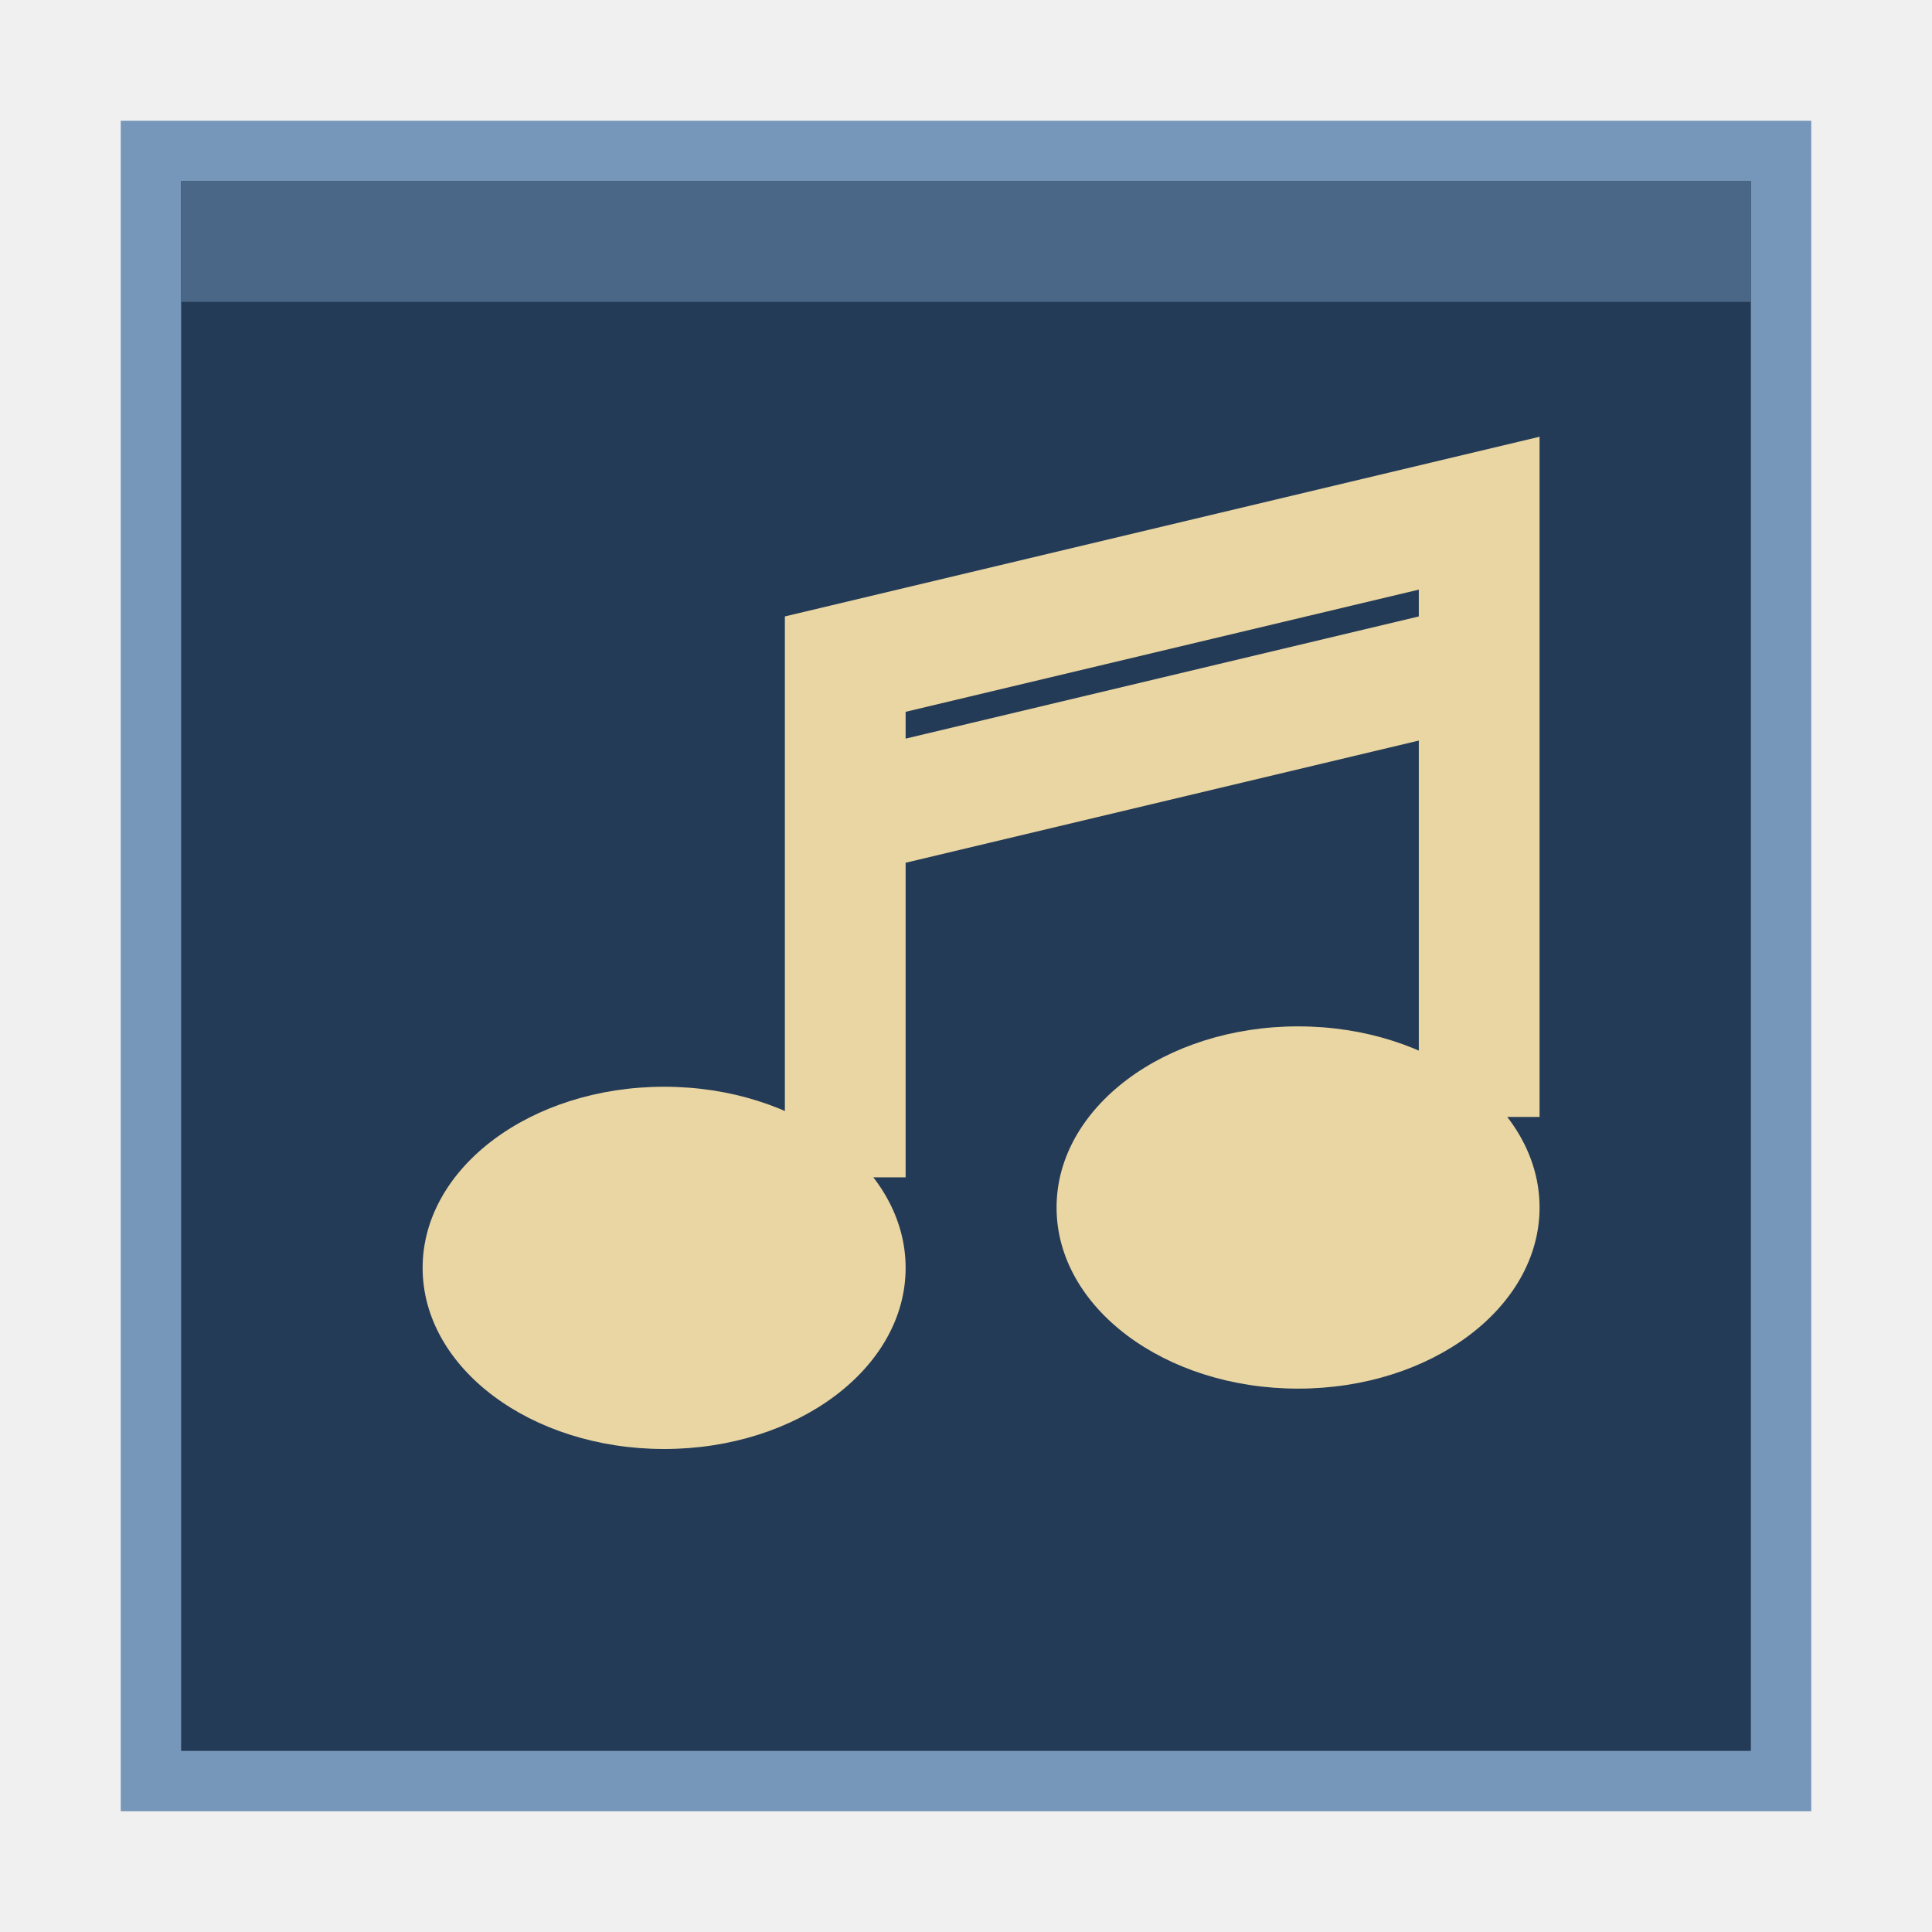
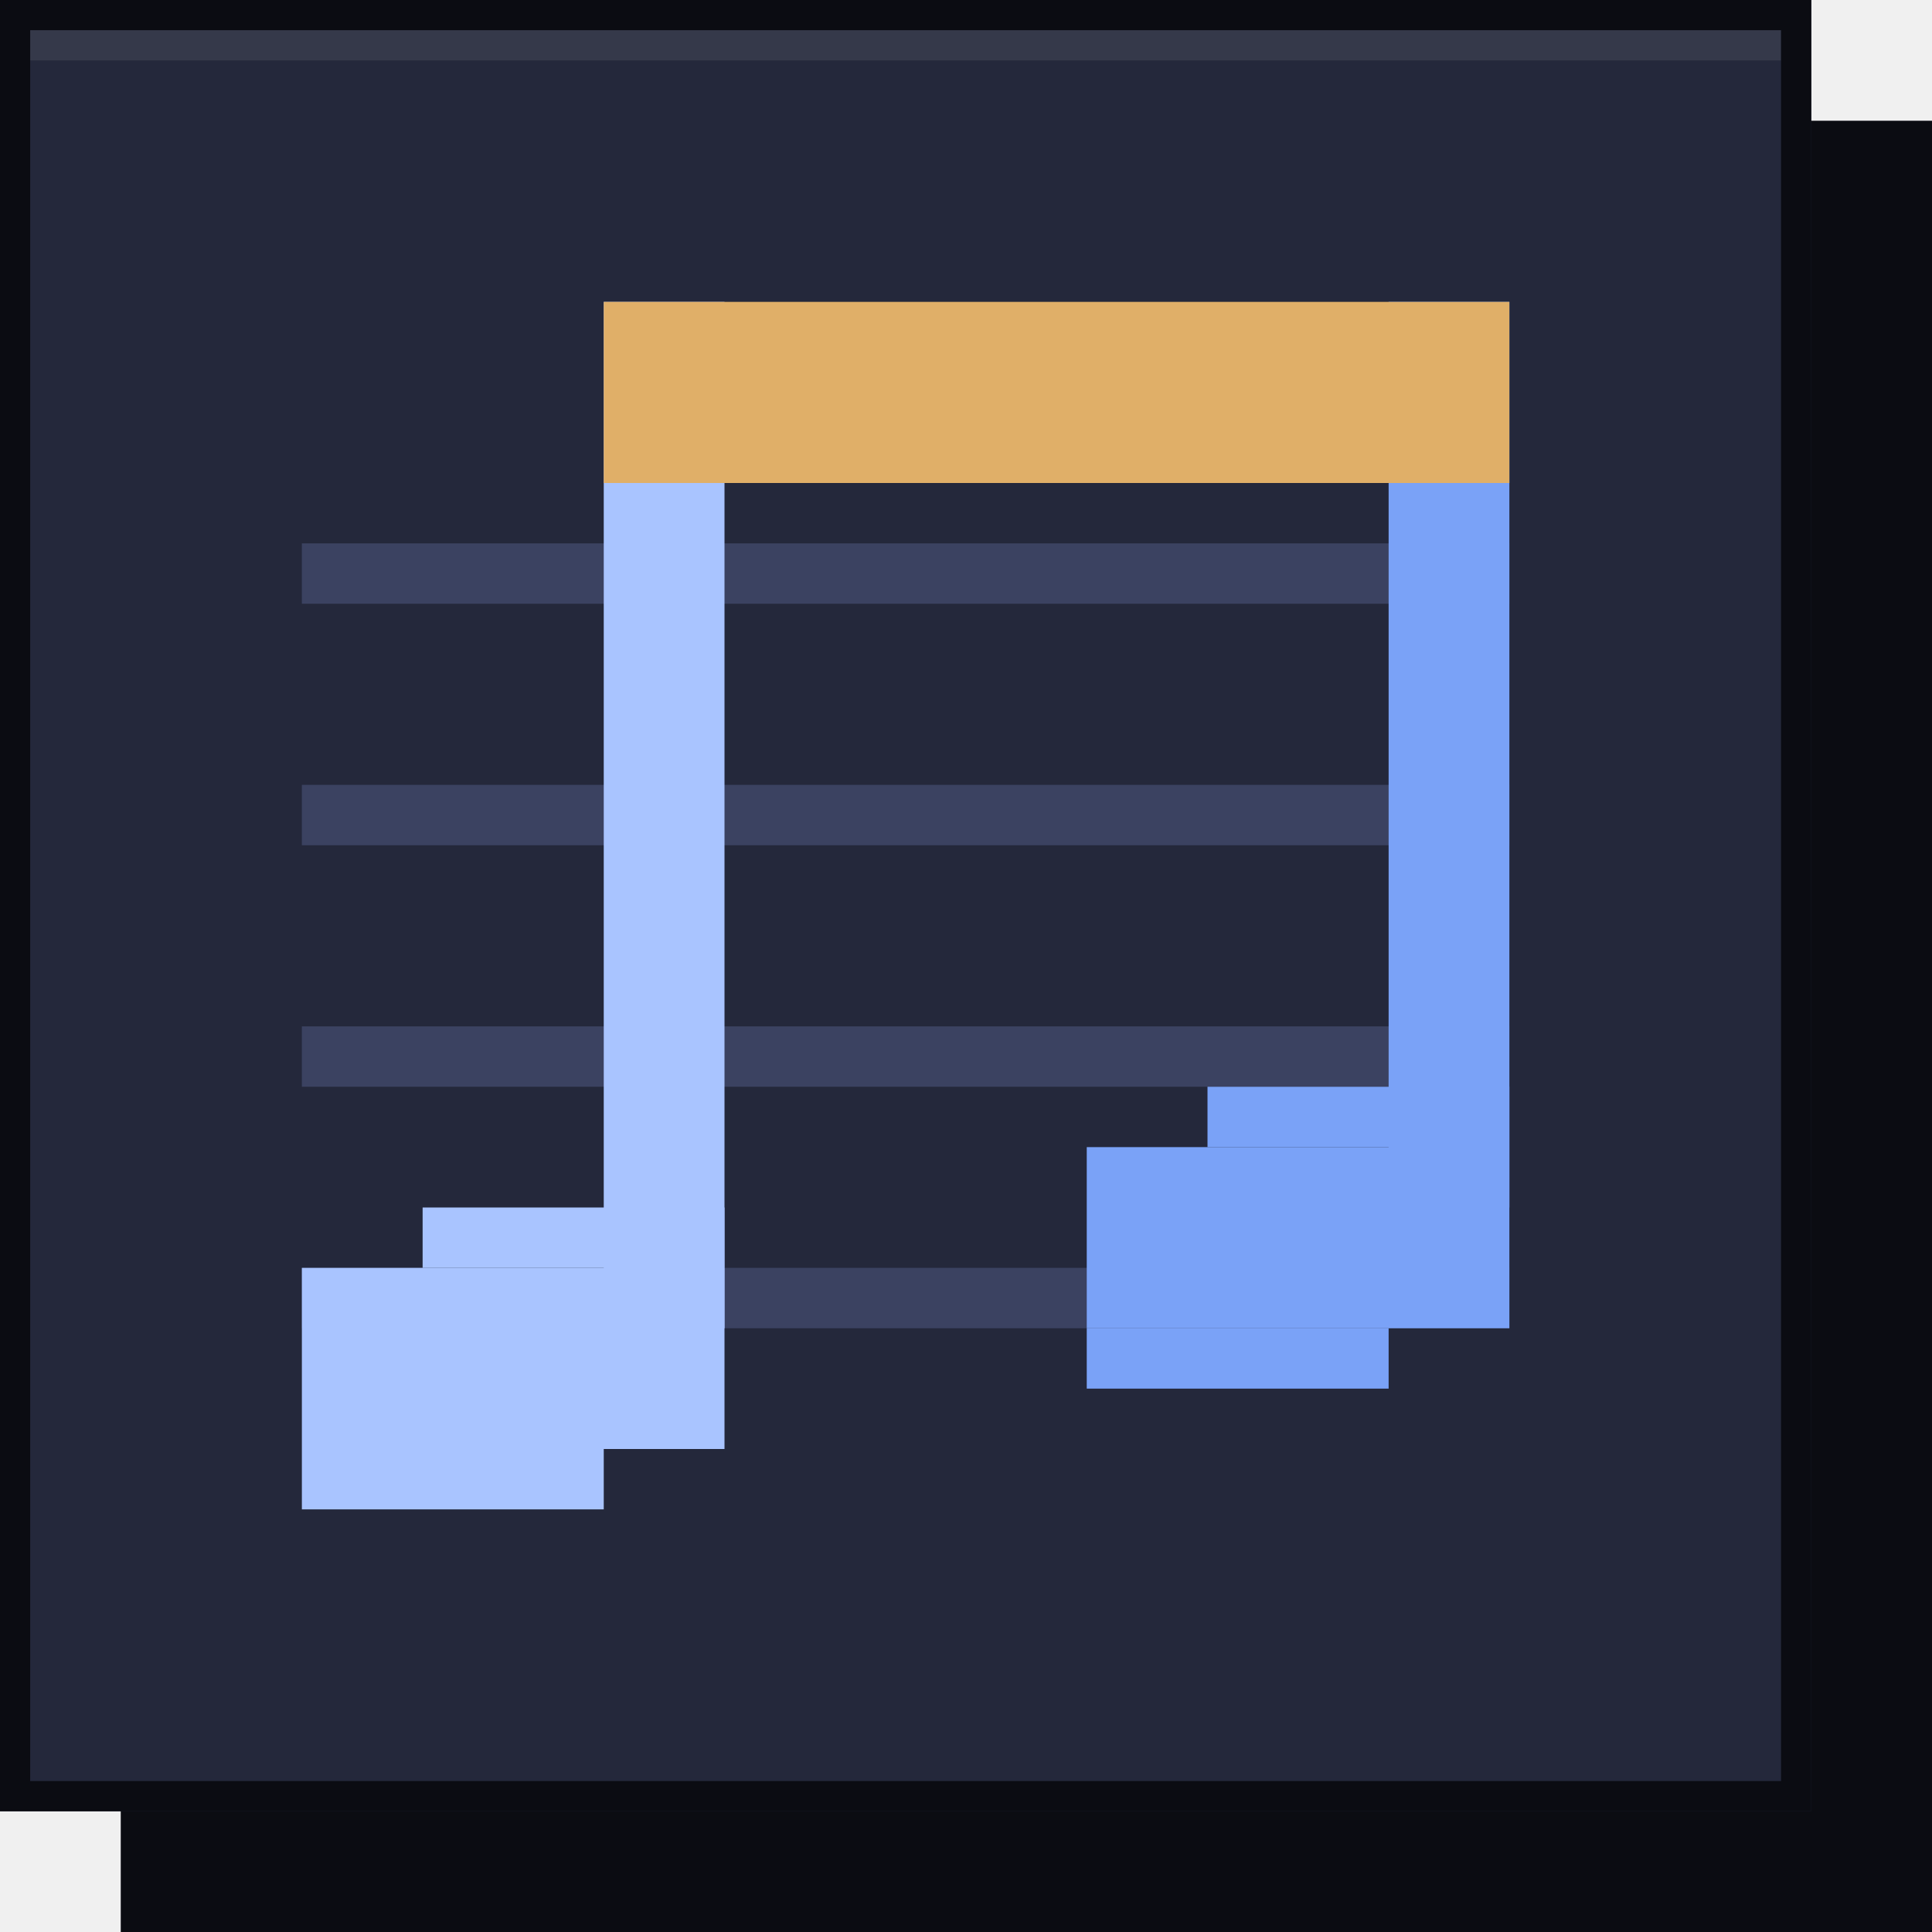
- <svg xmlns="http://www.w3.org/2000/svg" width="64" height="64" viewBox="0 0 64 64">
-   <rect x="5" y="5" width="54" height="54" fill="#243b57" stroke="#7697ba" stroke-width="2" />
-   <path d="M6 6h52v4H6z" fill="#4b6787" />
-   <path d="M28 39V22l21-5v20M28 27l21-5" fill="none" stroke="#ead6a2" stroke-width="4" />
-   <ellipse cx="22" cy="42" rx="8" ry="6" fill="#ead6a2" />
-   <ellipse cx="43" cy="40" rx="8" ry="6" fill="#ead6a2" />
+ <svg xmlns="http://www.w3.org/2000/svg" viewBox="0 0 64 64" width="64" height="64" role="img" aria-label="Uta (Music)">
+   <rect x="4" y="4" width="60" height="60" fill="#0b0c12" />
+   <rect x="0" y="0" width="60" height="60" fill="#24283b" />
+   <rect x="1" y="1" width="58" height="1" fill="#ffffff" fill-opacity=".08" />
+   <rect x=".5" y=".5" width="59" height="59" fill="none" stroke="#0b0c12" />
+   <rect x="10" y="18" width="40" height="2" fill="#3b4261" />
+   <rect x="10" y="26" width="40" height="2" fill="#3b4261" />
+   <rect x="10" y="34" width="40" height="2" fill="#3b4261" />
+   <rect x="10" y="42" width="40" height="2" fill="#3b4261" />
+   <rect x="20" y="10" width="4" height="34" fill="#a9c4ff" />
+   <rect x="14" y="40" width="10" height="2" fill="#a9c4ff" />
+   <rect x="10" y="42" width="14" height="6" fill="#a9c4ff" />
+   <rect x="10" y="48" width="10" height="2" fill="#a9c4ff" />
+   <rect x="46" y="10" width="4" height="30" fill="#7aa2f7" />
+   <rect x="40" y="36" width="10" height="2" fill="#7aa2f7" />
+   <rect x="36" y="38" width="14" height="6" fill="#7aa2f7" />
+   <rect x="36" y="44" width="10" height="2" fill="#7aa2f7" />
+   <rect x="20" y="10" width="30" height="6" fill="#e0af68" />
</svg>
